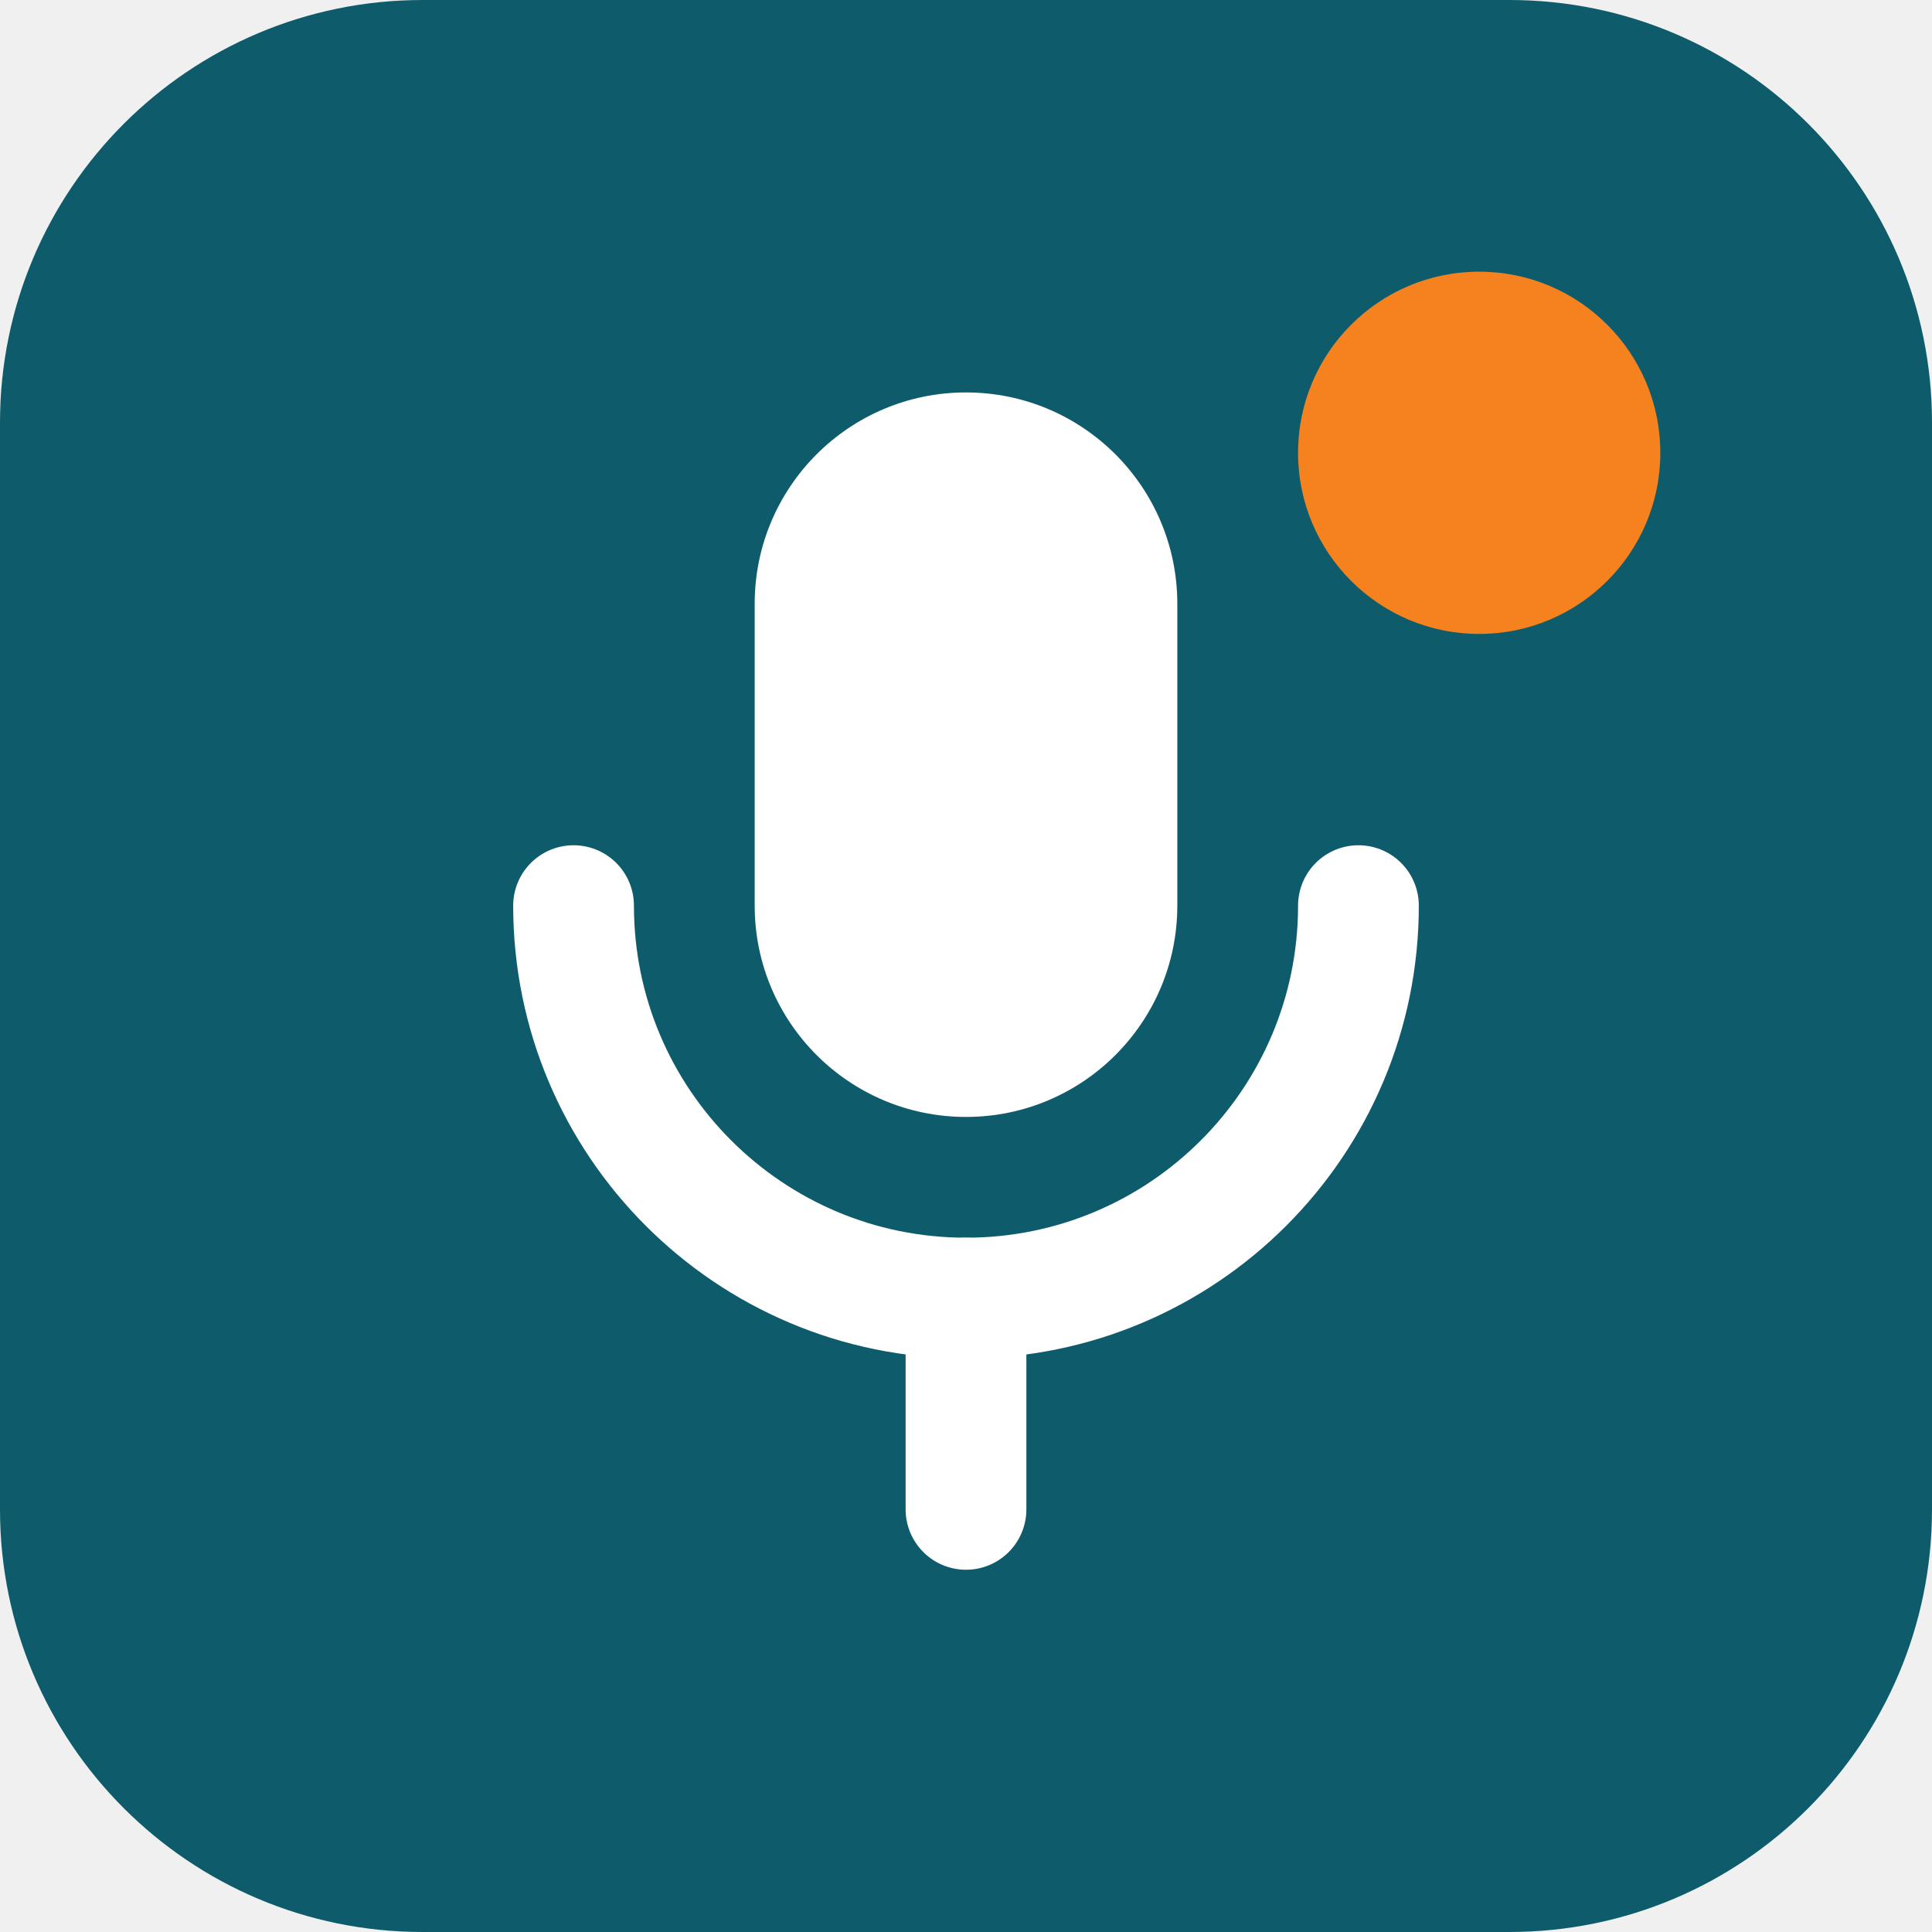
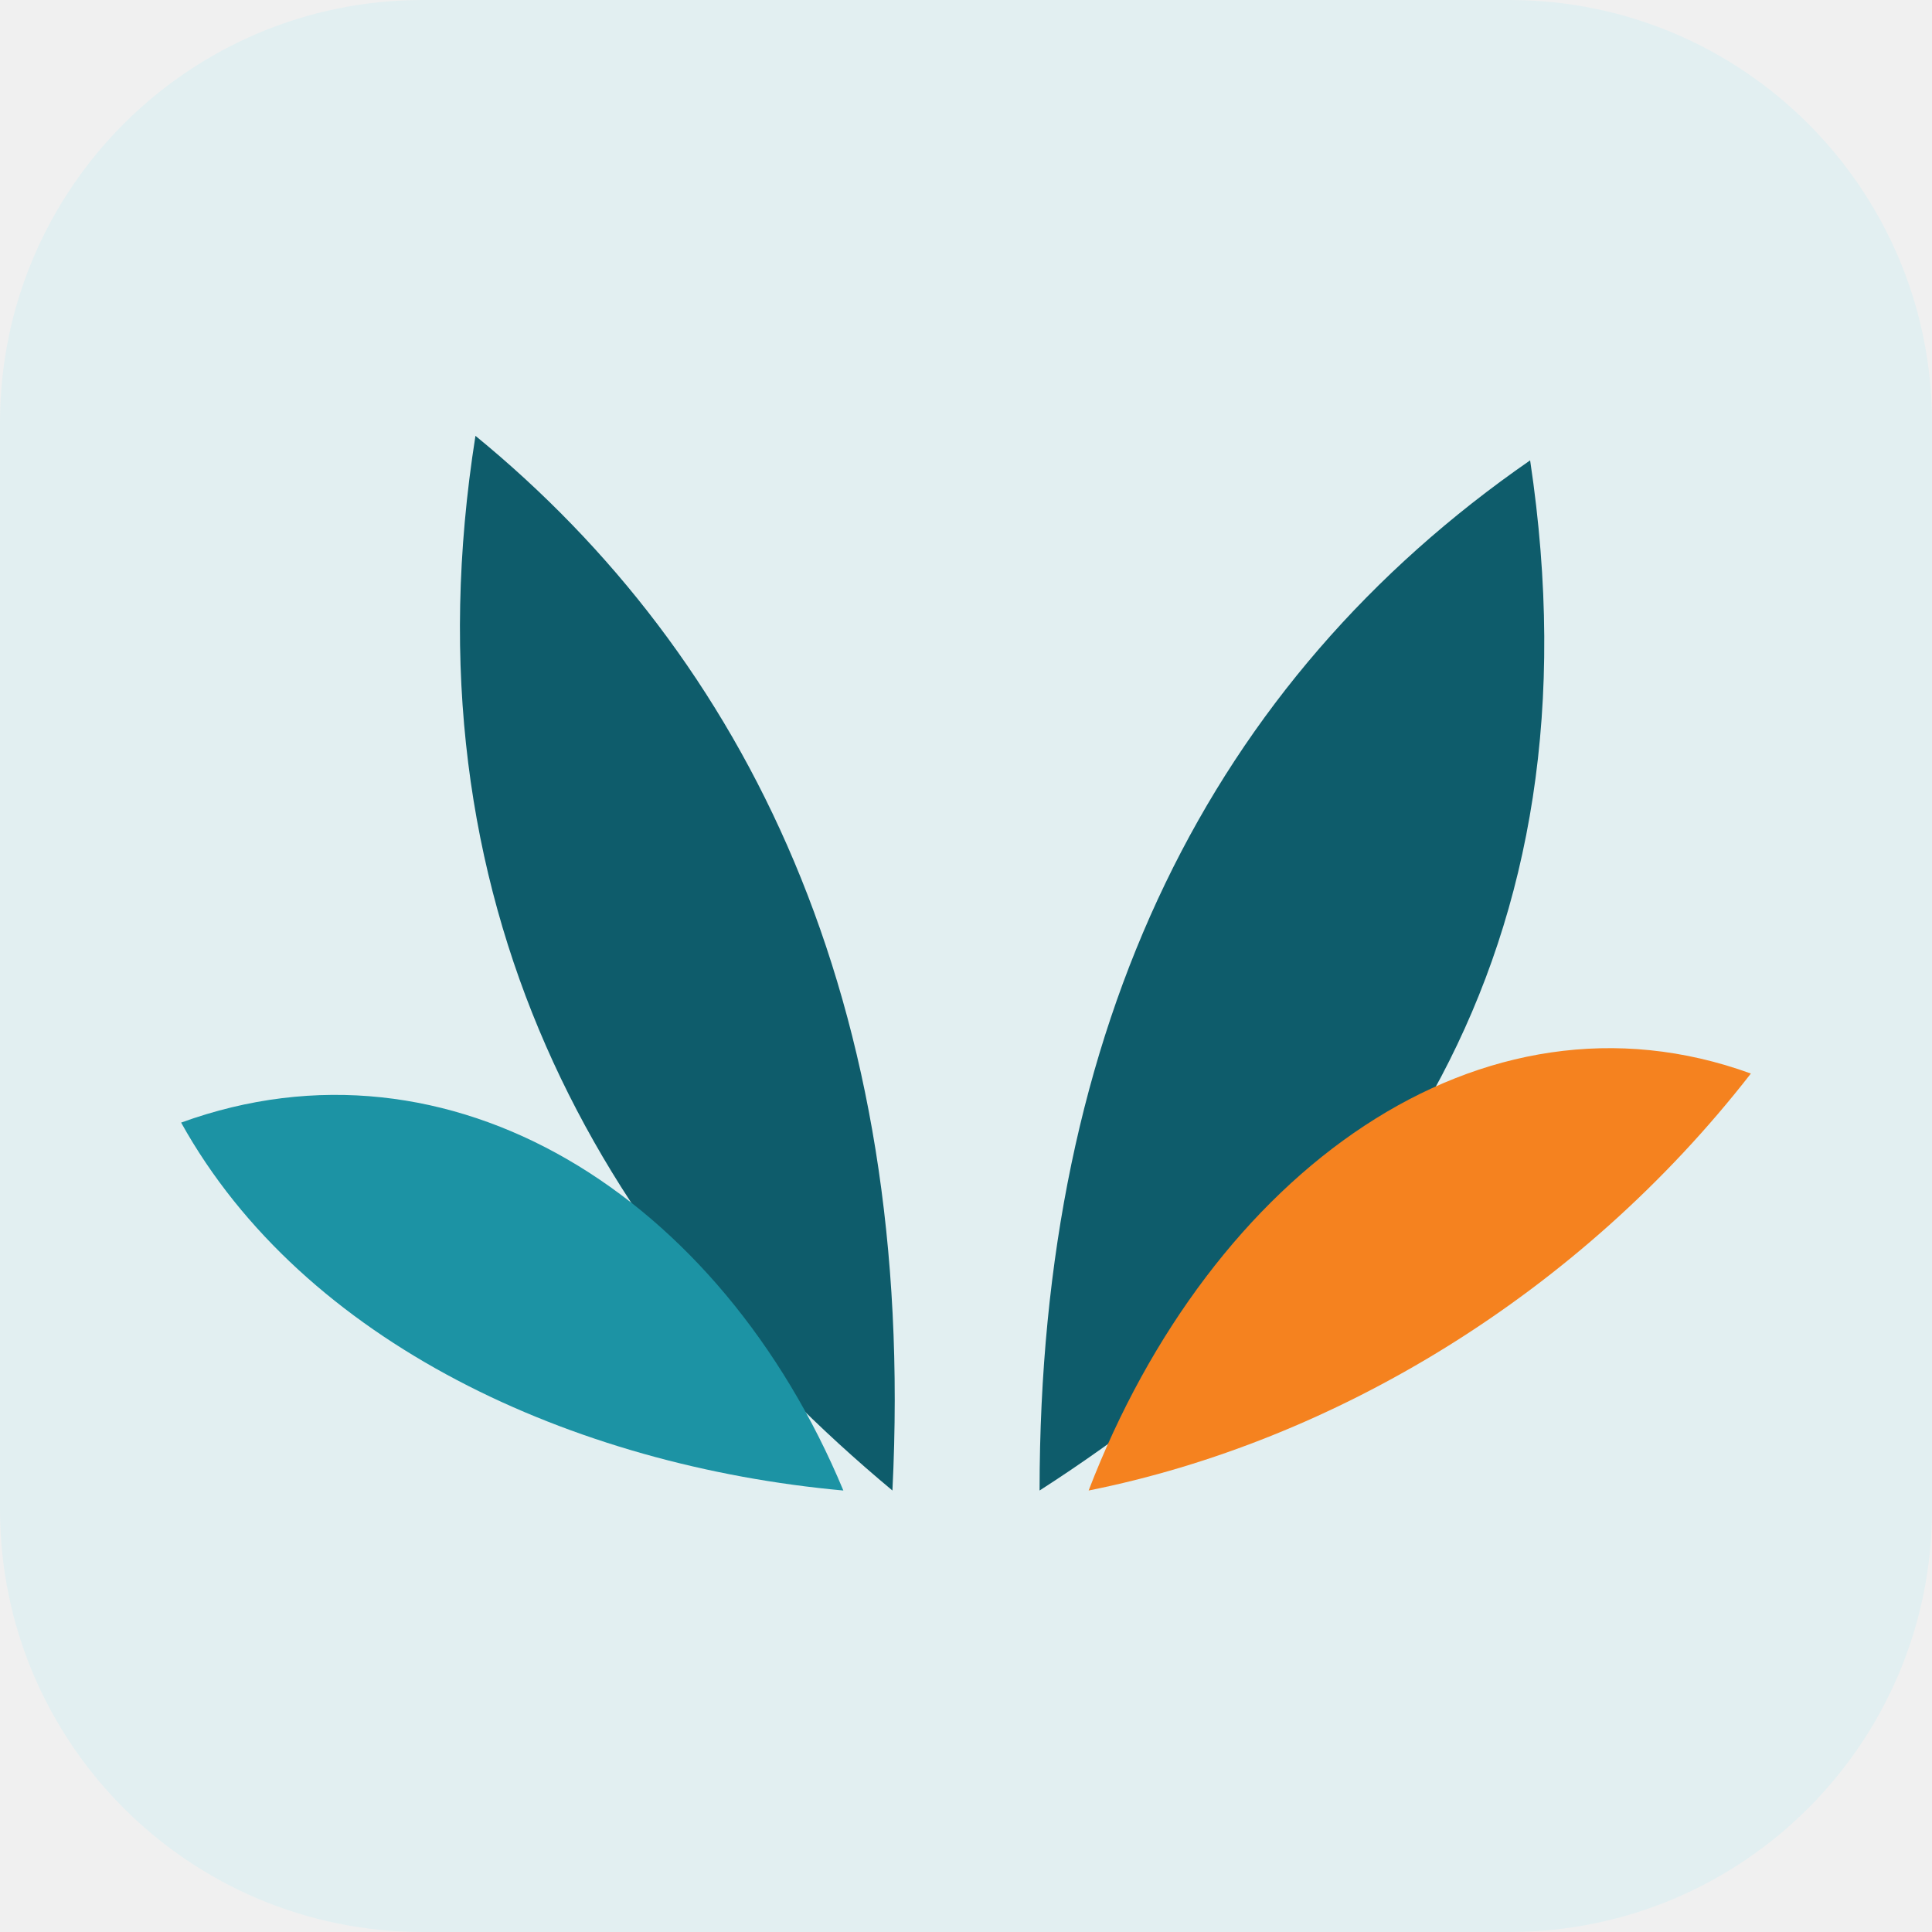
<svg xmlns="http://www.w3.org/2000/svg" viewBox="0 0 64 64">
-   <rect width="64" height="64" rx="14" fill="#0e5c6b" />
-   <rect x="25" y="13" width="14" height="24" rx="7" fill="#ffffff" />
-   <path d="M19 30a13 13 0 0 0 26 0" fill="none" stroke="#ffffff" stroke-width="4" stroke-linecap="round" />
-   <path d="M32 43v7" stroke="#ffffff" stroke-width="4" stroke-linecap="round" />
-   <circle cx="49" cy="15" r="6" fill="#f5821f" />
+   <rect width="64" height="64" rx="14" fill="#e2eff1" />
+   <g transform="translate(6 12) scale(0.8125)">
+     <path d="M29 46C17 36 9 22 12 3c11 9 18 23 17 43z" fill="#0e5c6b" />
+     <path d="M35 46c0-19 7-33 20-42 3 20-6 33-20 42z" fill="#0e5c6b" />
+     <path d="M27 46C16 45 5 40 0 31c11-4 22 3 27 15z" fill="#1c93a4" />
+     <path d="M37 46c10-2 20-8 27-17-11-4-22 4-27 17z" fill="#f5821f" />
+   </g>
</svg>
